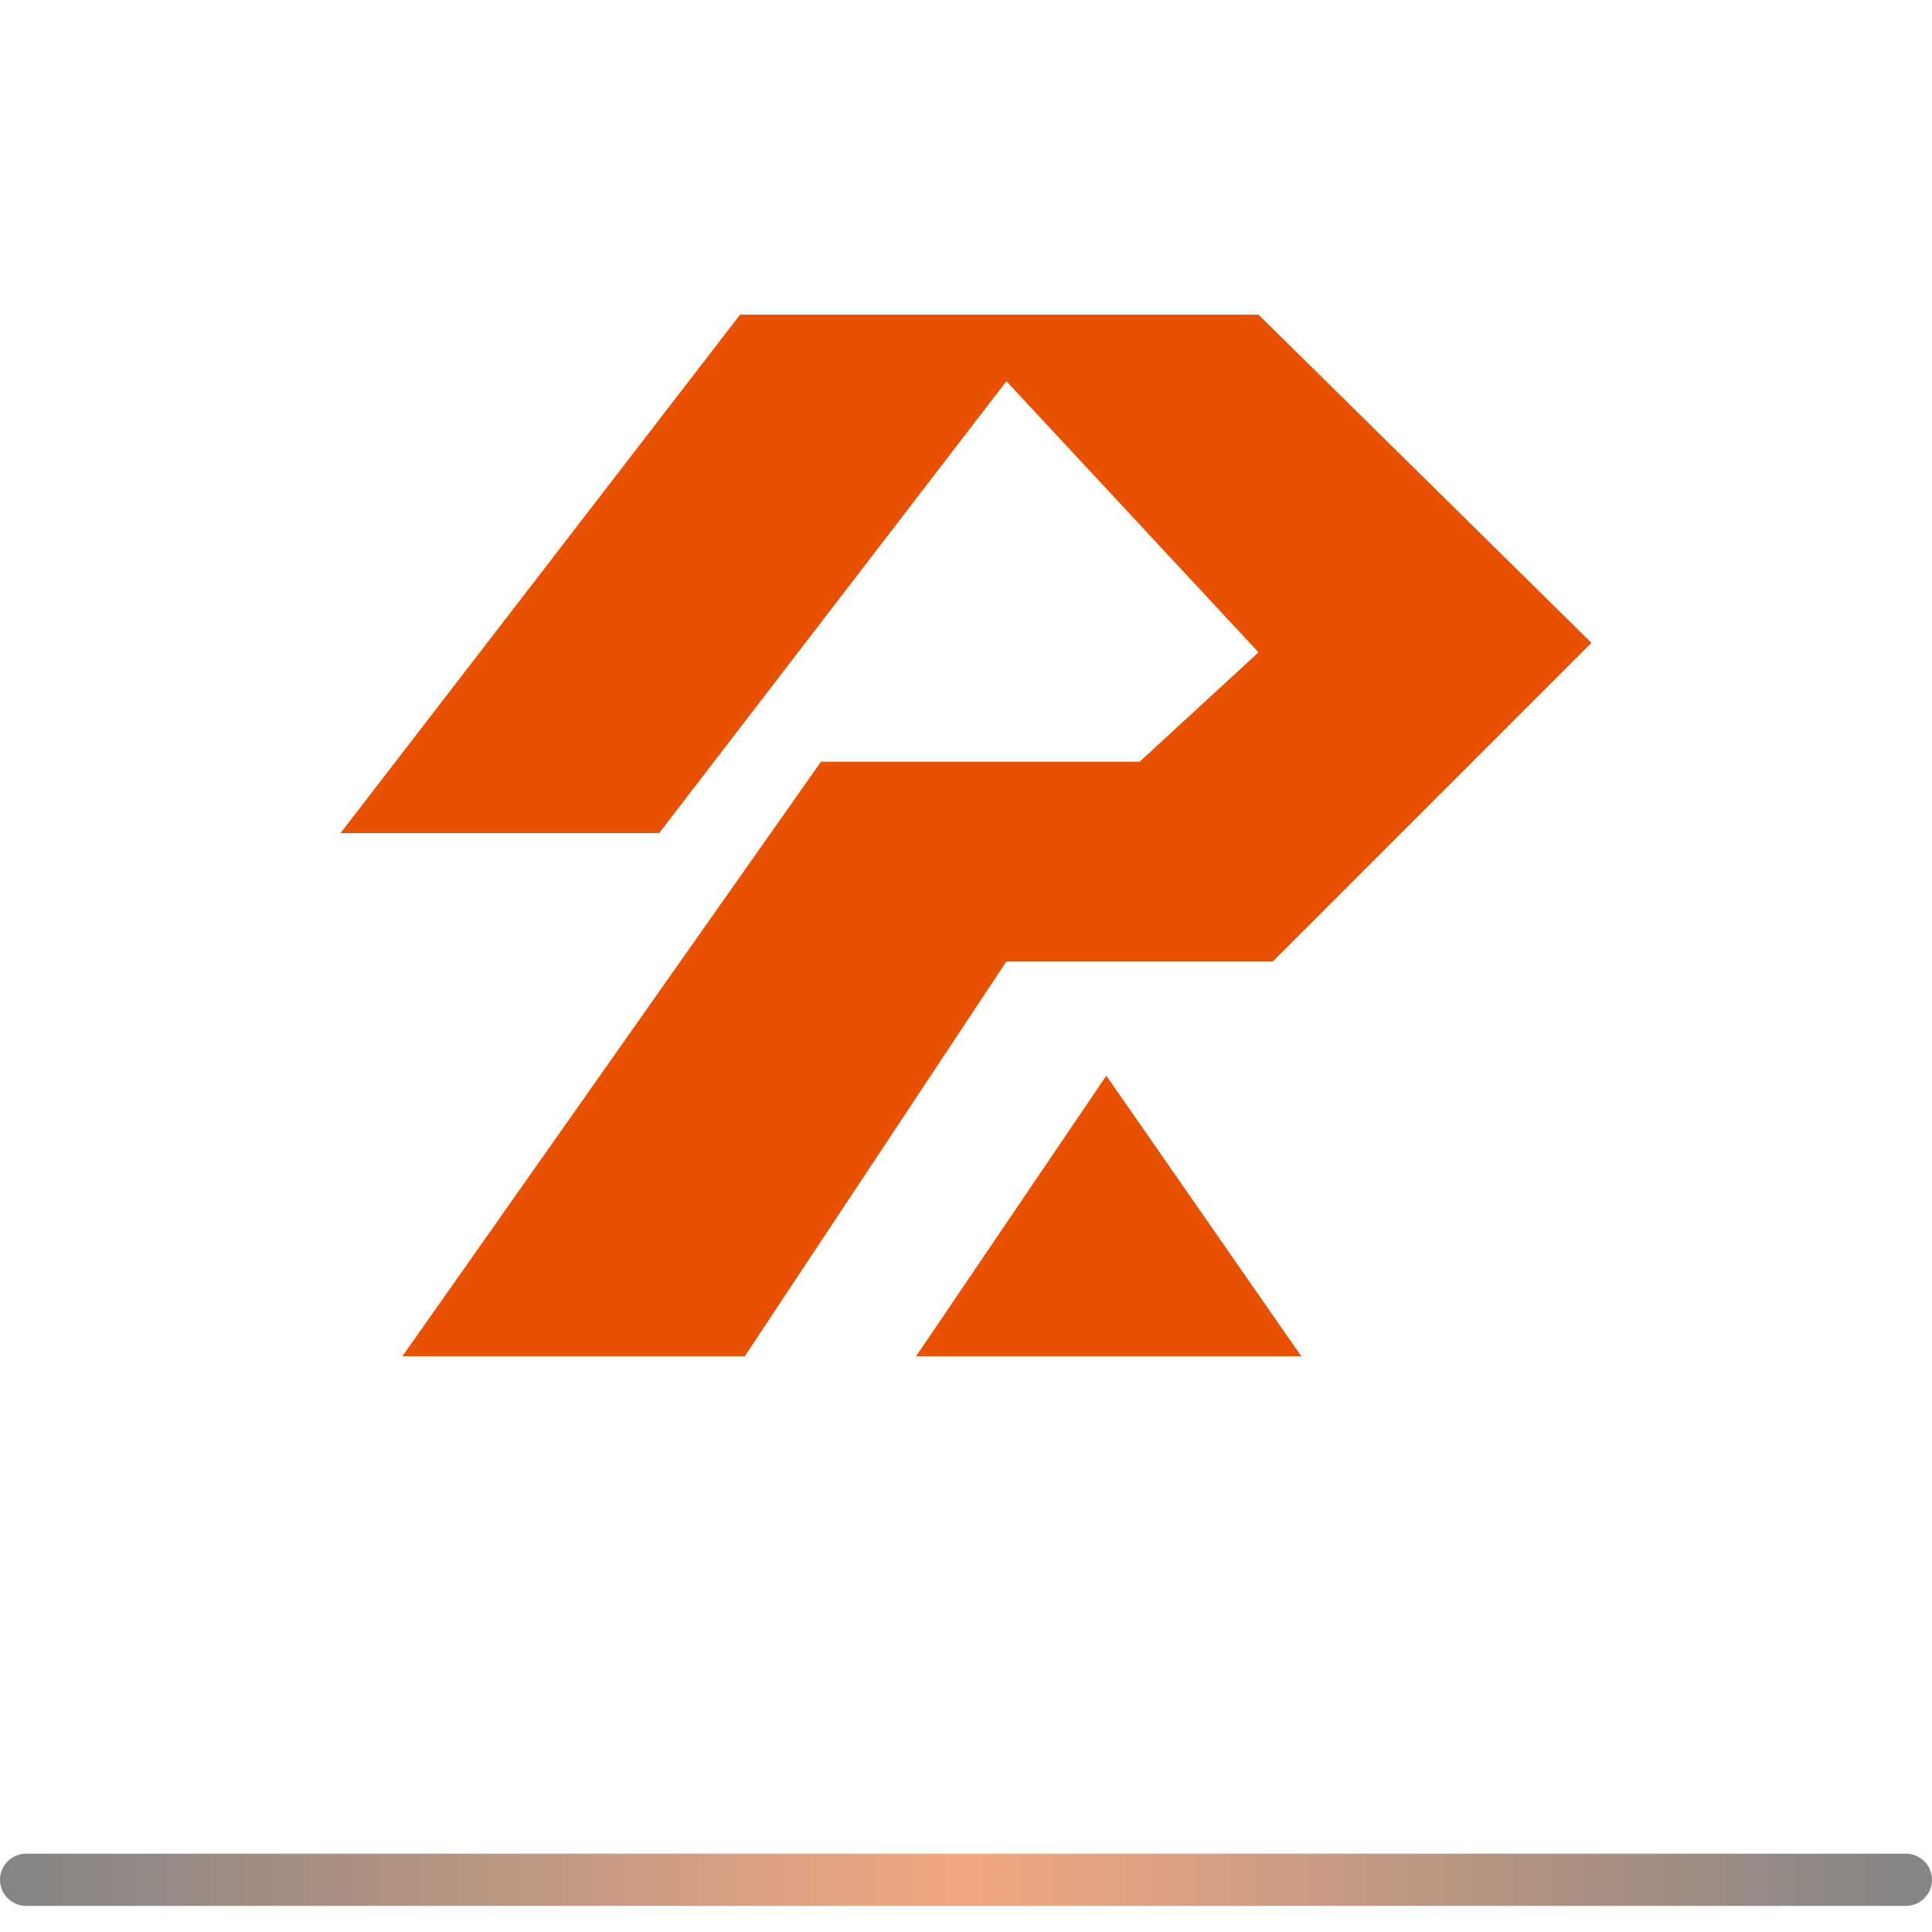
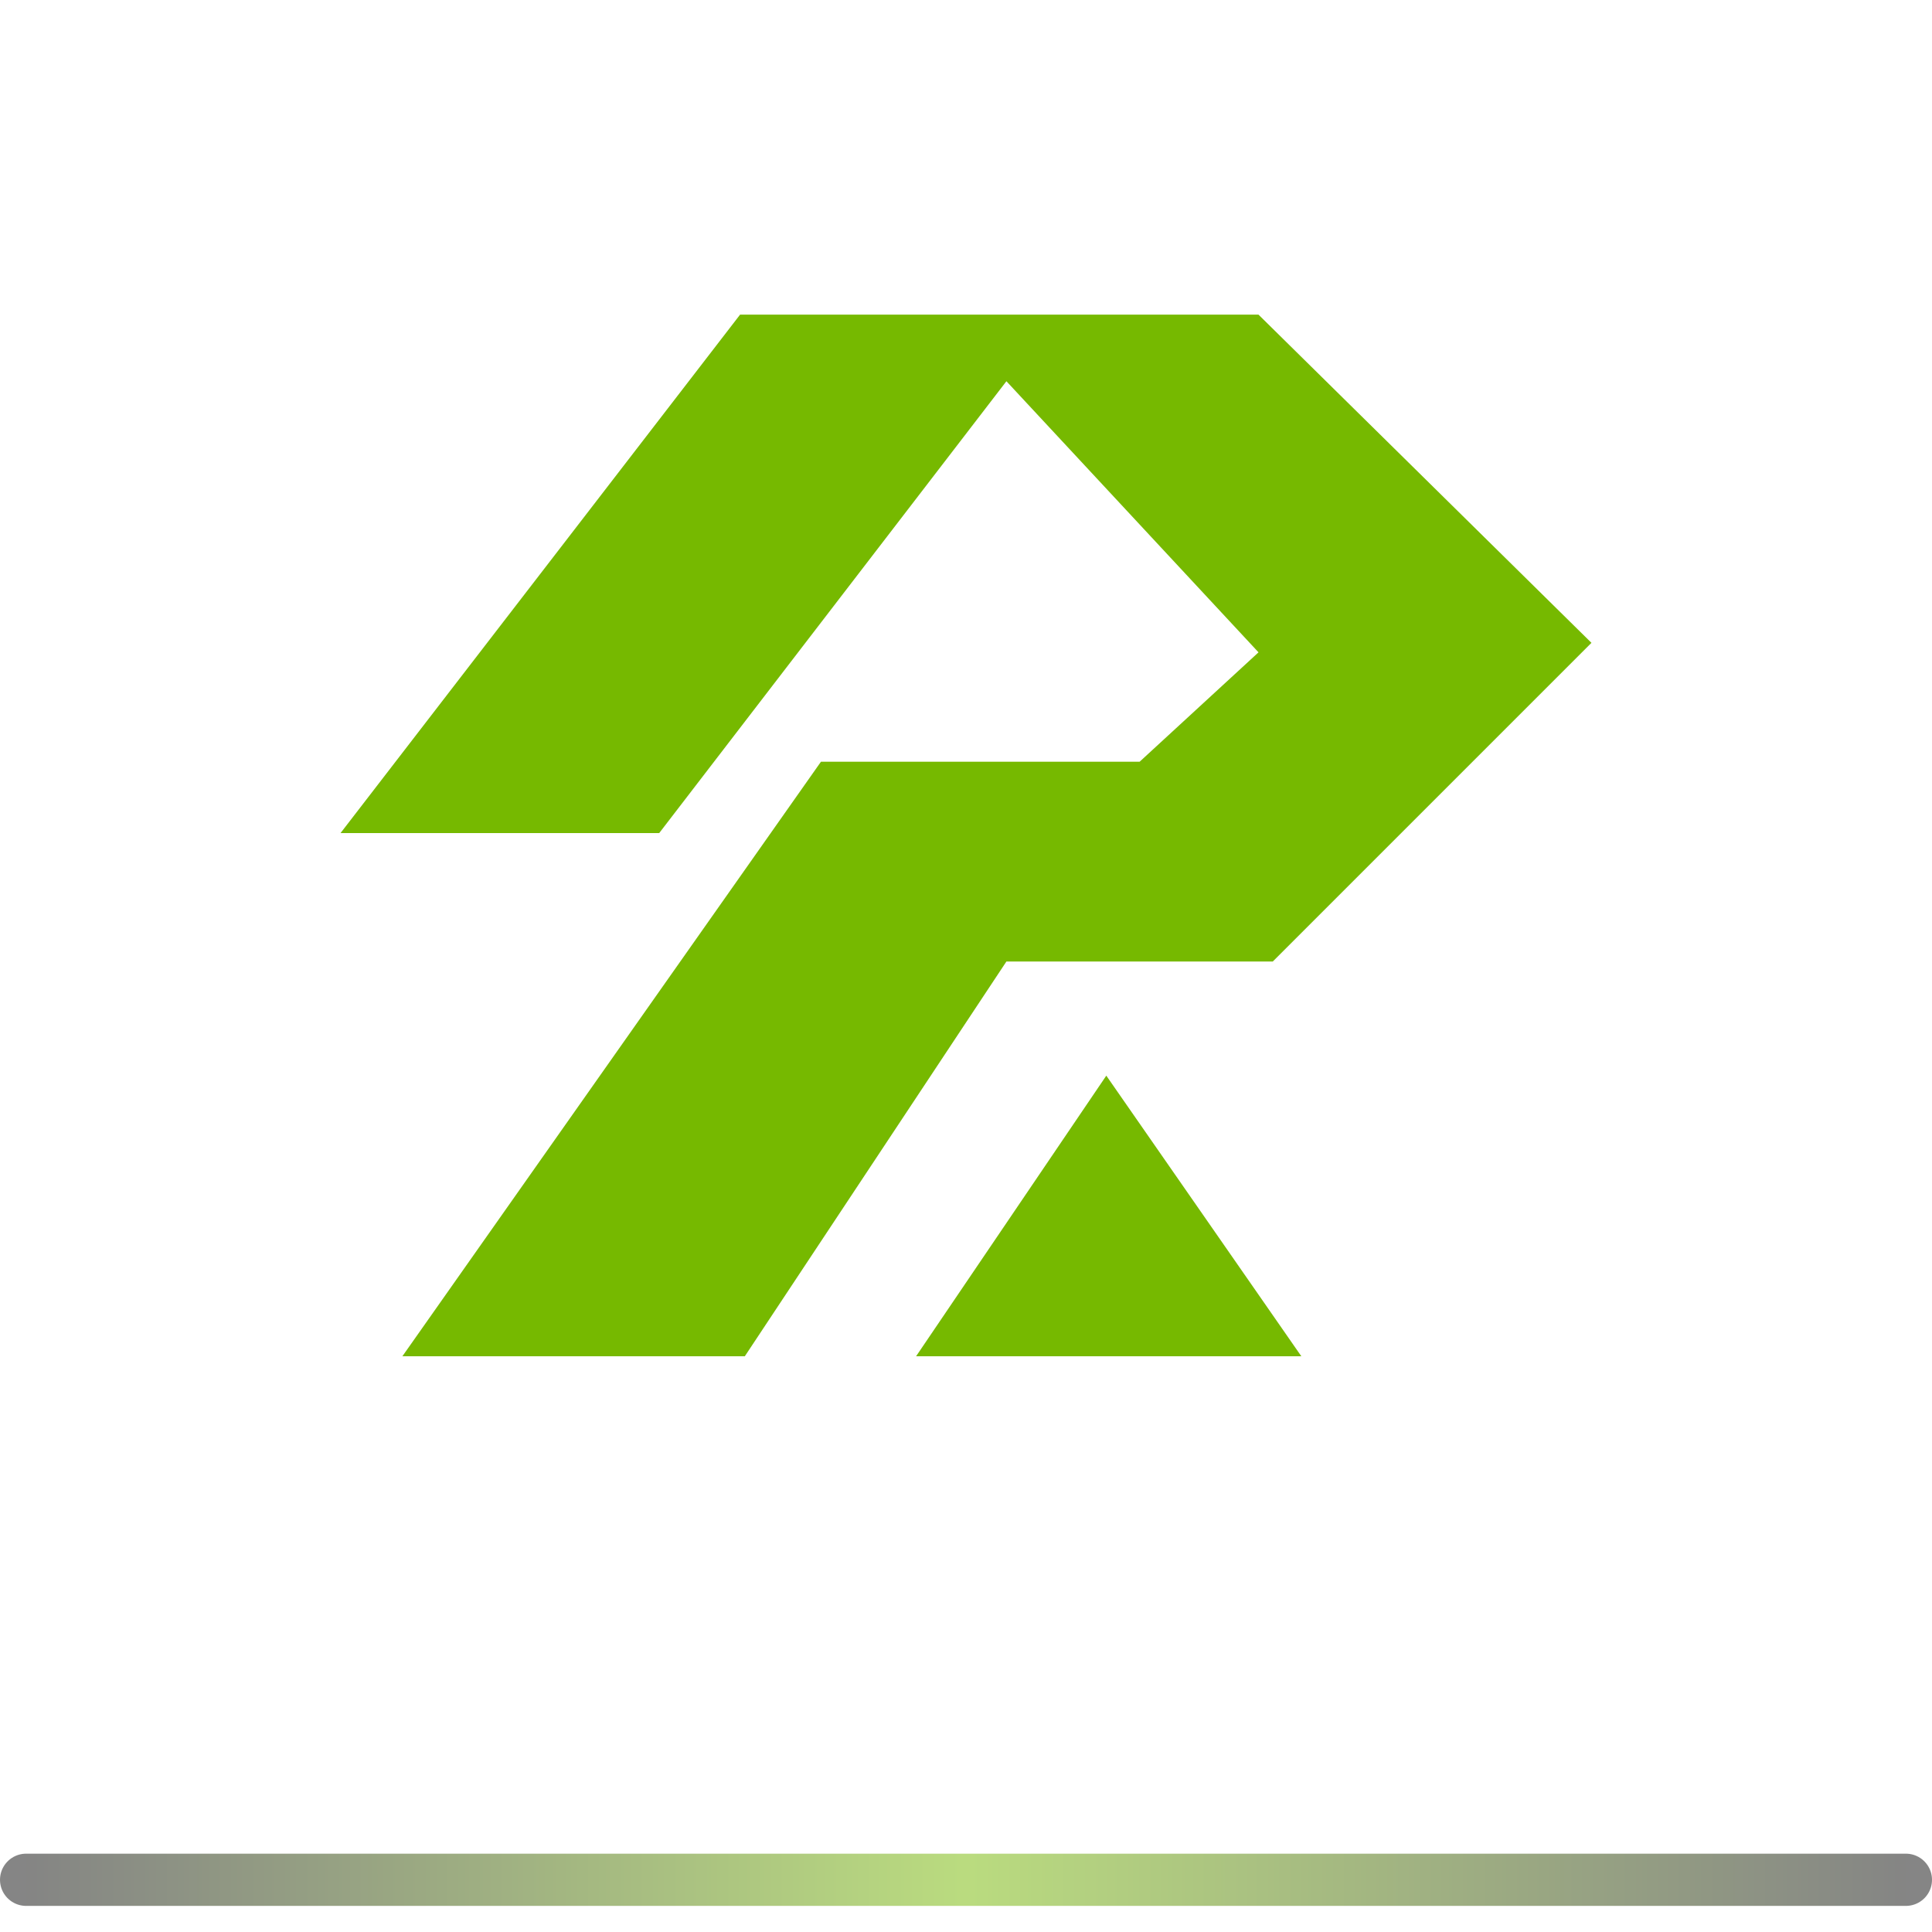
<svg xmlns="http://www.w3.org/2000/svg" width="37" height="37" viewBox="0 0 37 37" fill="none">
-   <path d="M14.173 6.026L6.522 15.954H12.625L19.274 7.301L24.102 12.493L21.825 14.588H15.722L7.706 25.974H14.264L19.274 18.414H24.375L30.478 12.311L24.102 6.026H14.173Z" fill="#E85102" />
-   <path d="M21.187 20.6L17.544 25.974H24.922L21.187 20.6Z" fill="#E85102" />
+   <path d="M14.173 6.026L6.522 15.954H12.625L19.274 7.301L24.102 12.493L21.825 14.588H15.722L7.706 25.974H14.264L19.274 18.414H24.375L30.478 12.311L24.102 6.026H14.173Z" fill="#76B900" />
+   <path d="M21.187 20.6L17.544 25.974H24.922L21.187 20.6Z" fill="#76B900" />
  <path d="M0.5 36H36.5" stroke="url(#paint0_linear_1_7)" stroke-opacity="0.5" stroke-linecap="round" />
  <defs>
    <linearGradient id="paint0_linear_1_7" x1="0.5" y1="36.5" x2="36.5" y2="36.5" gradientUnits="userSpaceOnUse">
      <stop stop-color="#0B0B0B" />
-       <stop offset="0.5" stop-color="#E85102" />
+       <stop offset="0.5" stop-color="#76B900" />
      <stop offset="1" stop-color="#0B0B0B" />
    </linearGradient>
  </defs>
</svg>
